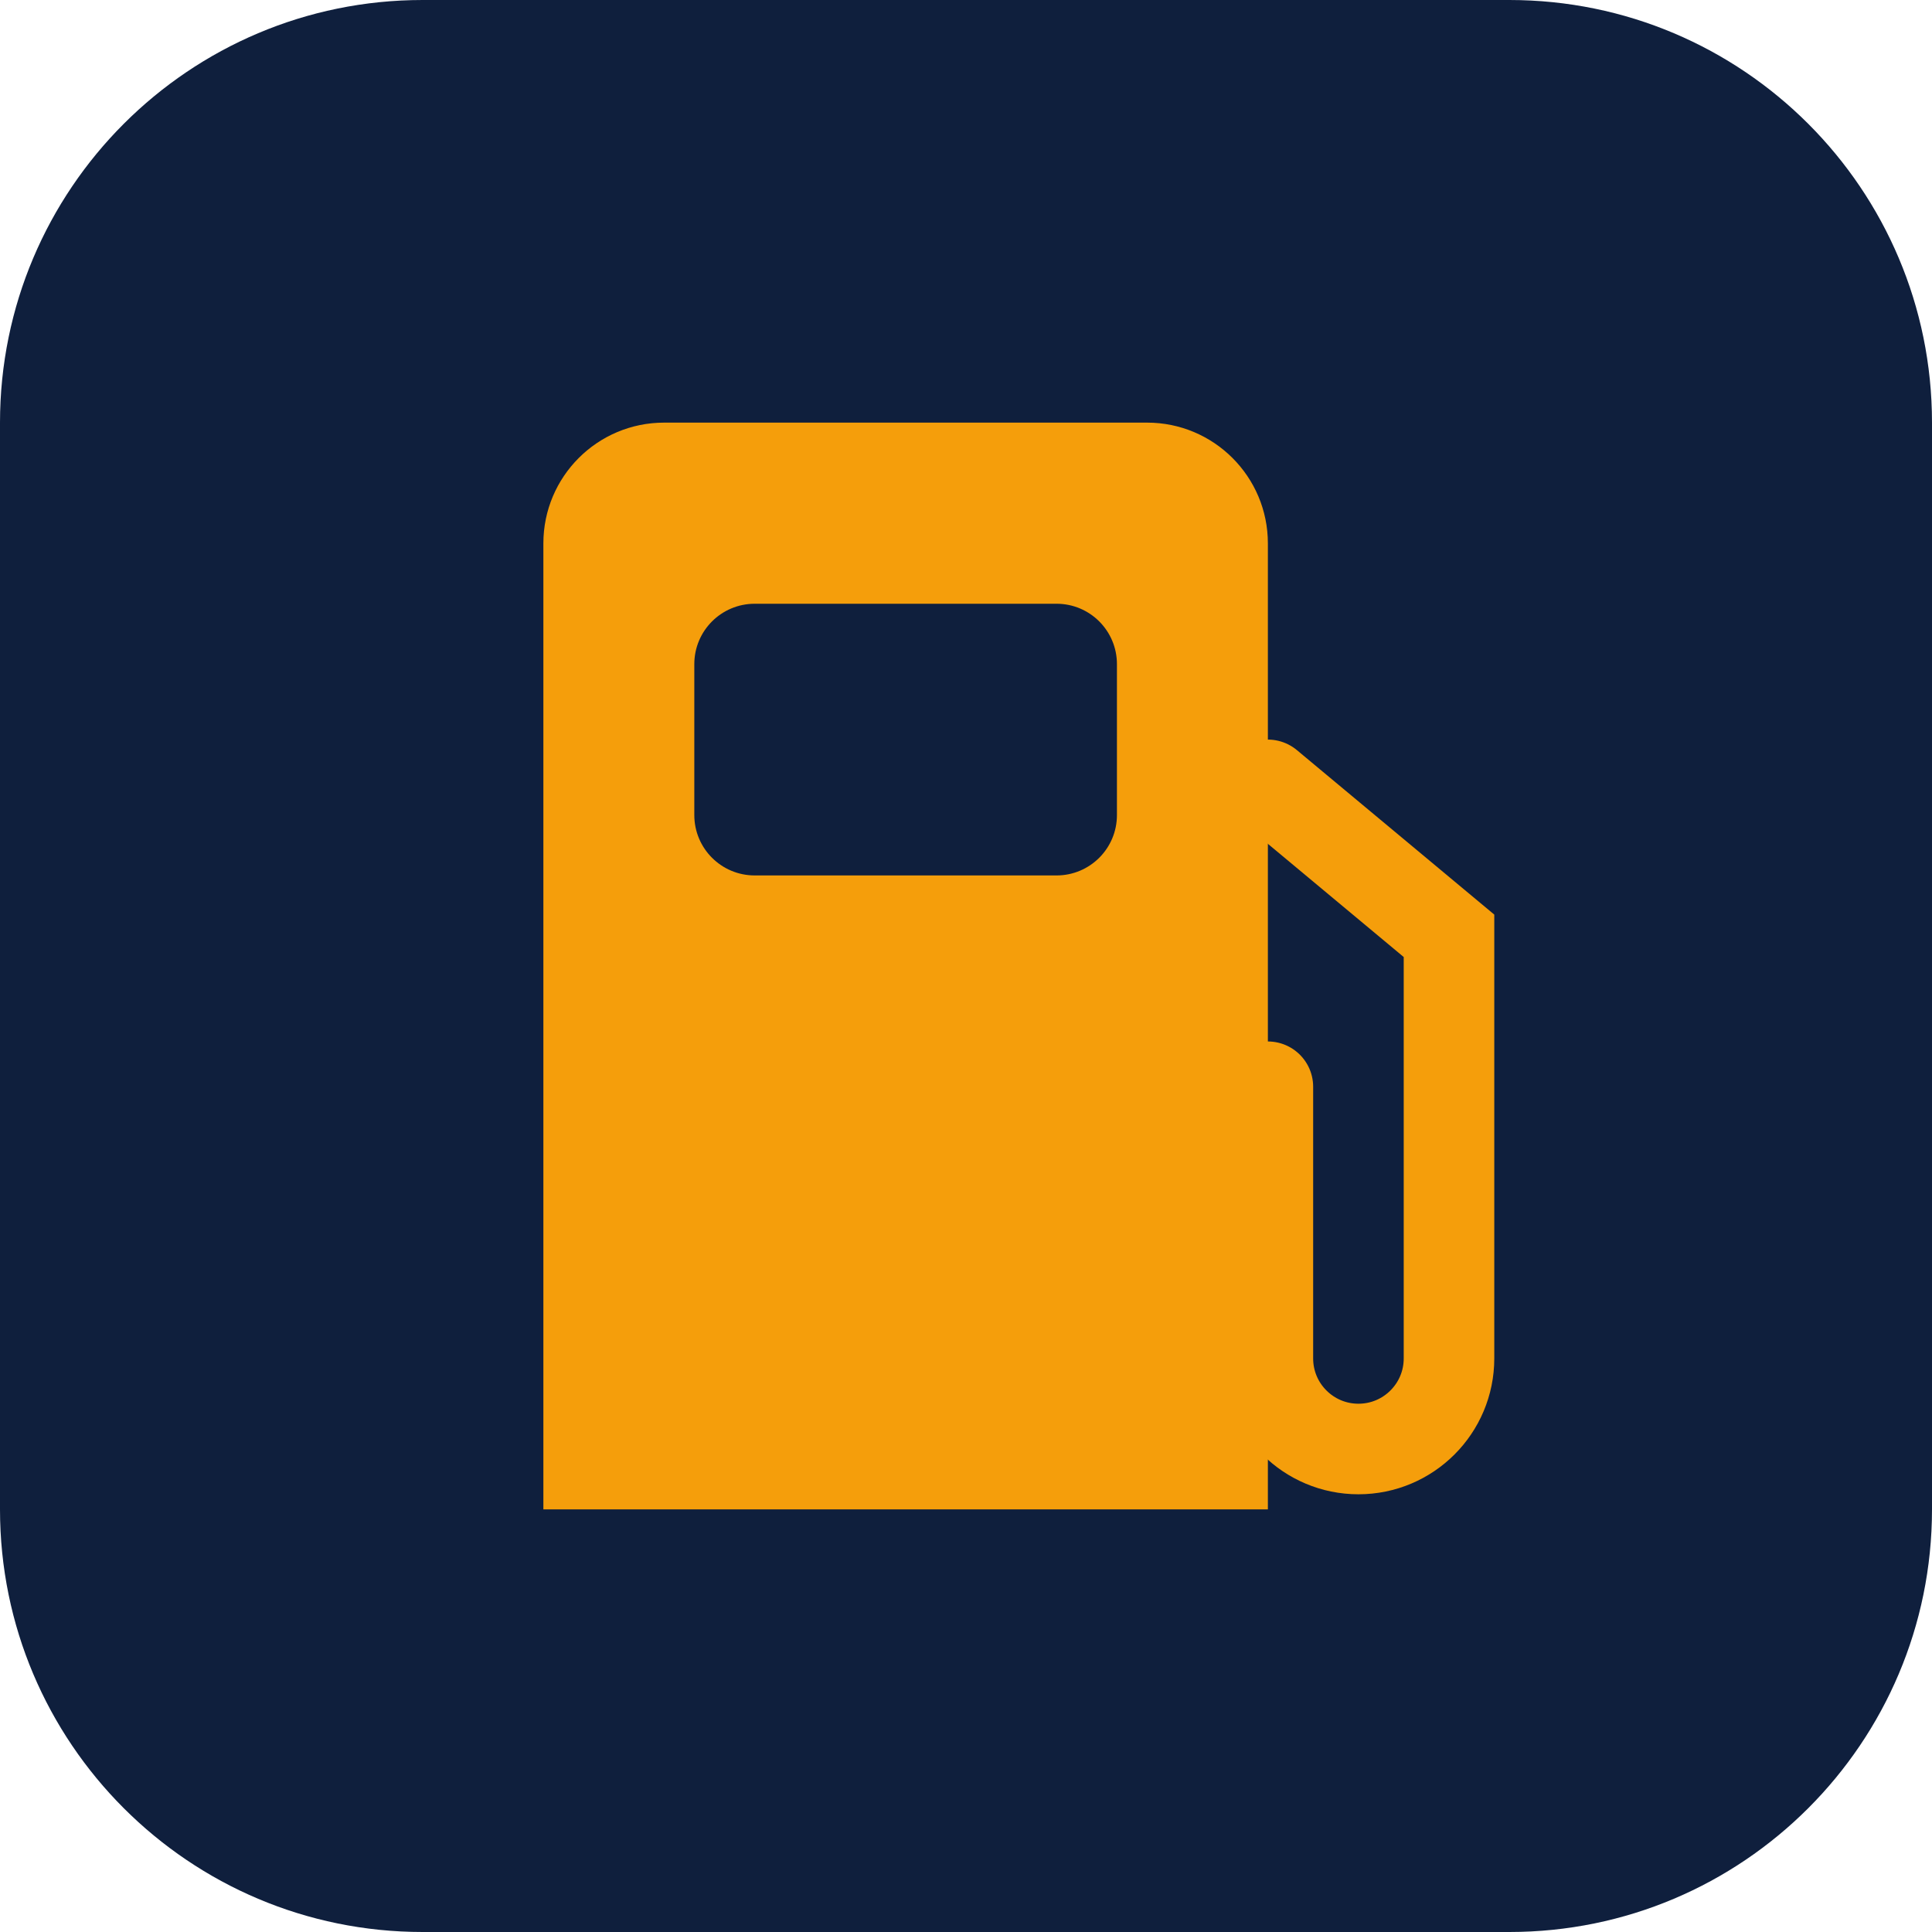
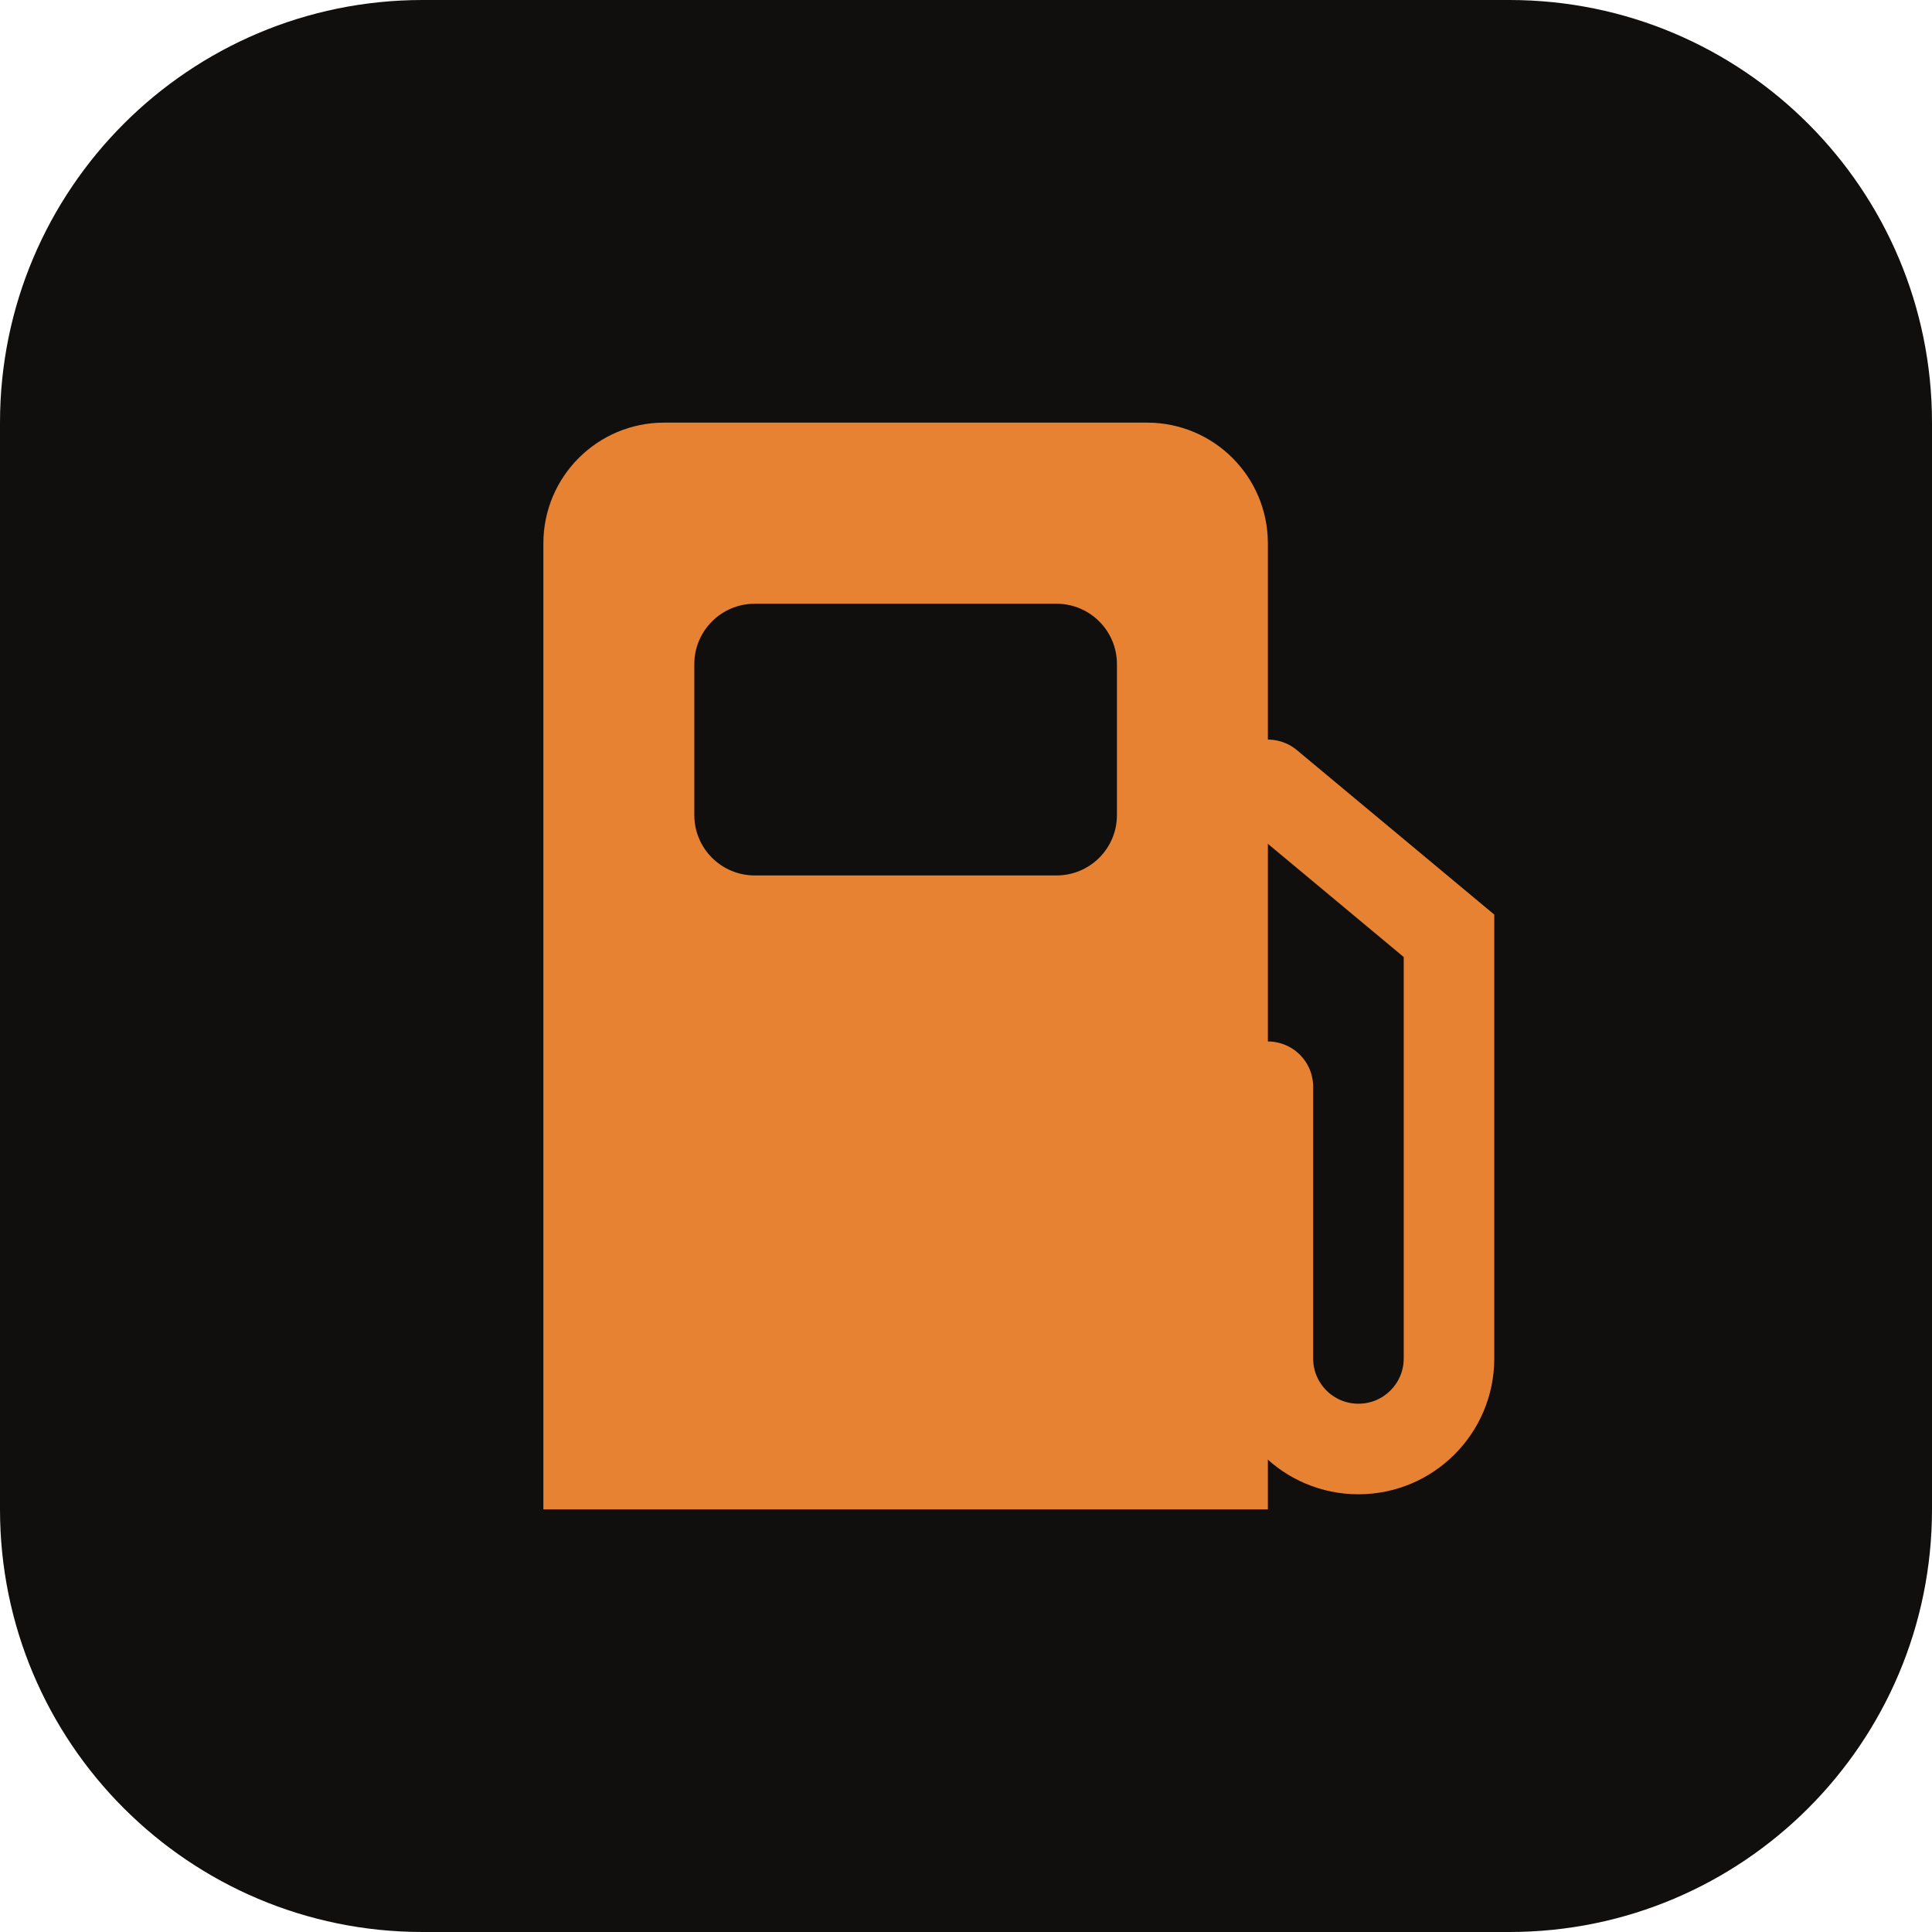
<svg xmlns="http://www.w3.org/2000/svg" viewBox="0 0 64 64">
-   <rect width="64" height="64" rx="14" fill="#0f1f3d" />
-   <path d="M22 14h16a4 4 0 0 1 4 4v32H18V18a4 4 0 0 1 4-4z" fill="#f59e0b" />
-   <rect x="23" y="20" width="14" height="9" rx="2" fill="#0f1f3d" />
-   <path d="M42 26l6 5v14a3 3 0 0 1-6 0V36" fill="none" stroke="#f59e0b" stroke-width="3" stroke-linecap="round" />
+   <rect width="64" height="64" rx="14" fill="#100F0D" />
+   <path d="M22 14h16a4 4 0 0 1 4 4v32H18V18a4 4 0 0 1 4-4z" fill="#E68232" />
+   <rect x="23" y="20" width="14" height="9" rx="2" fill="#100F0D" />
+   <path d="M42 26l6 5v14a3 3 0 0 1-6 0V36" fill="none" stroke="#E68232" stroke-width="3" stroke-linecap="round" />
</svg>
